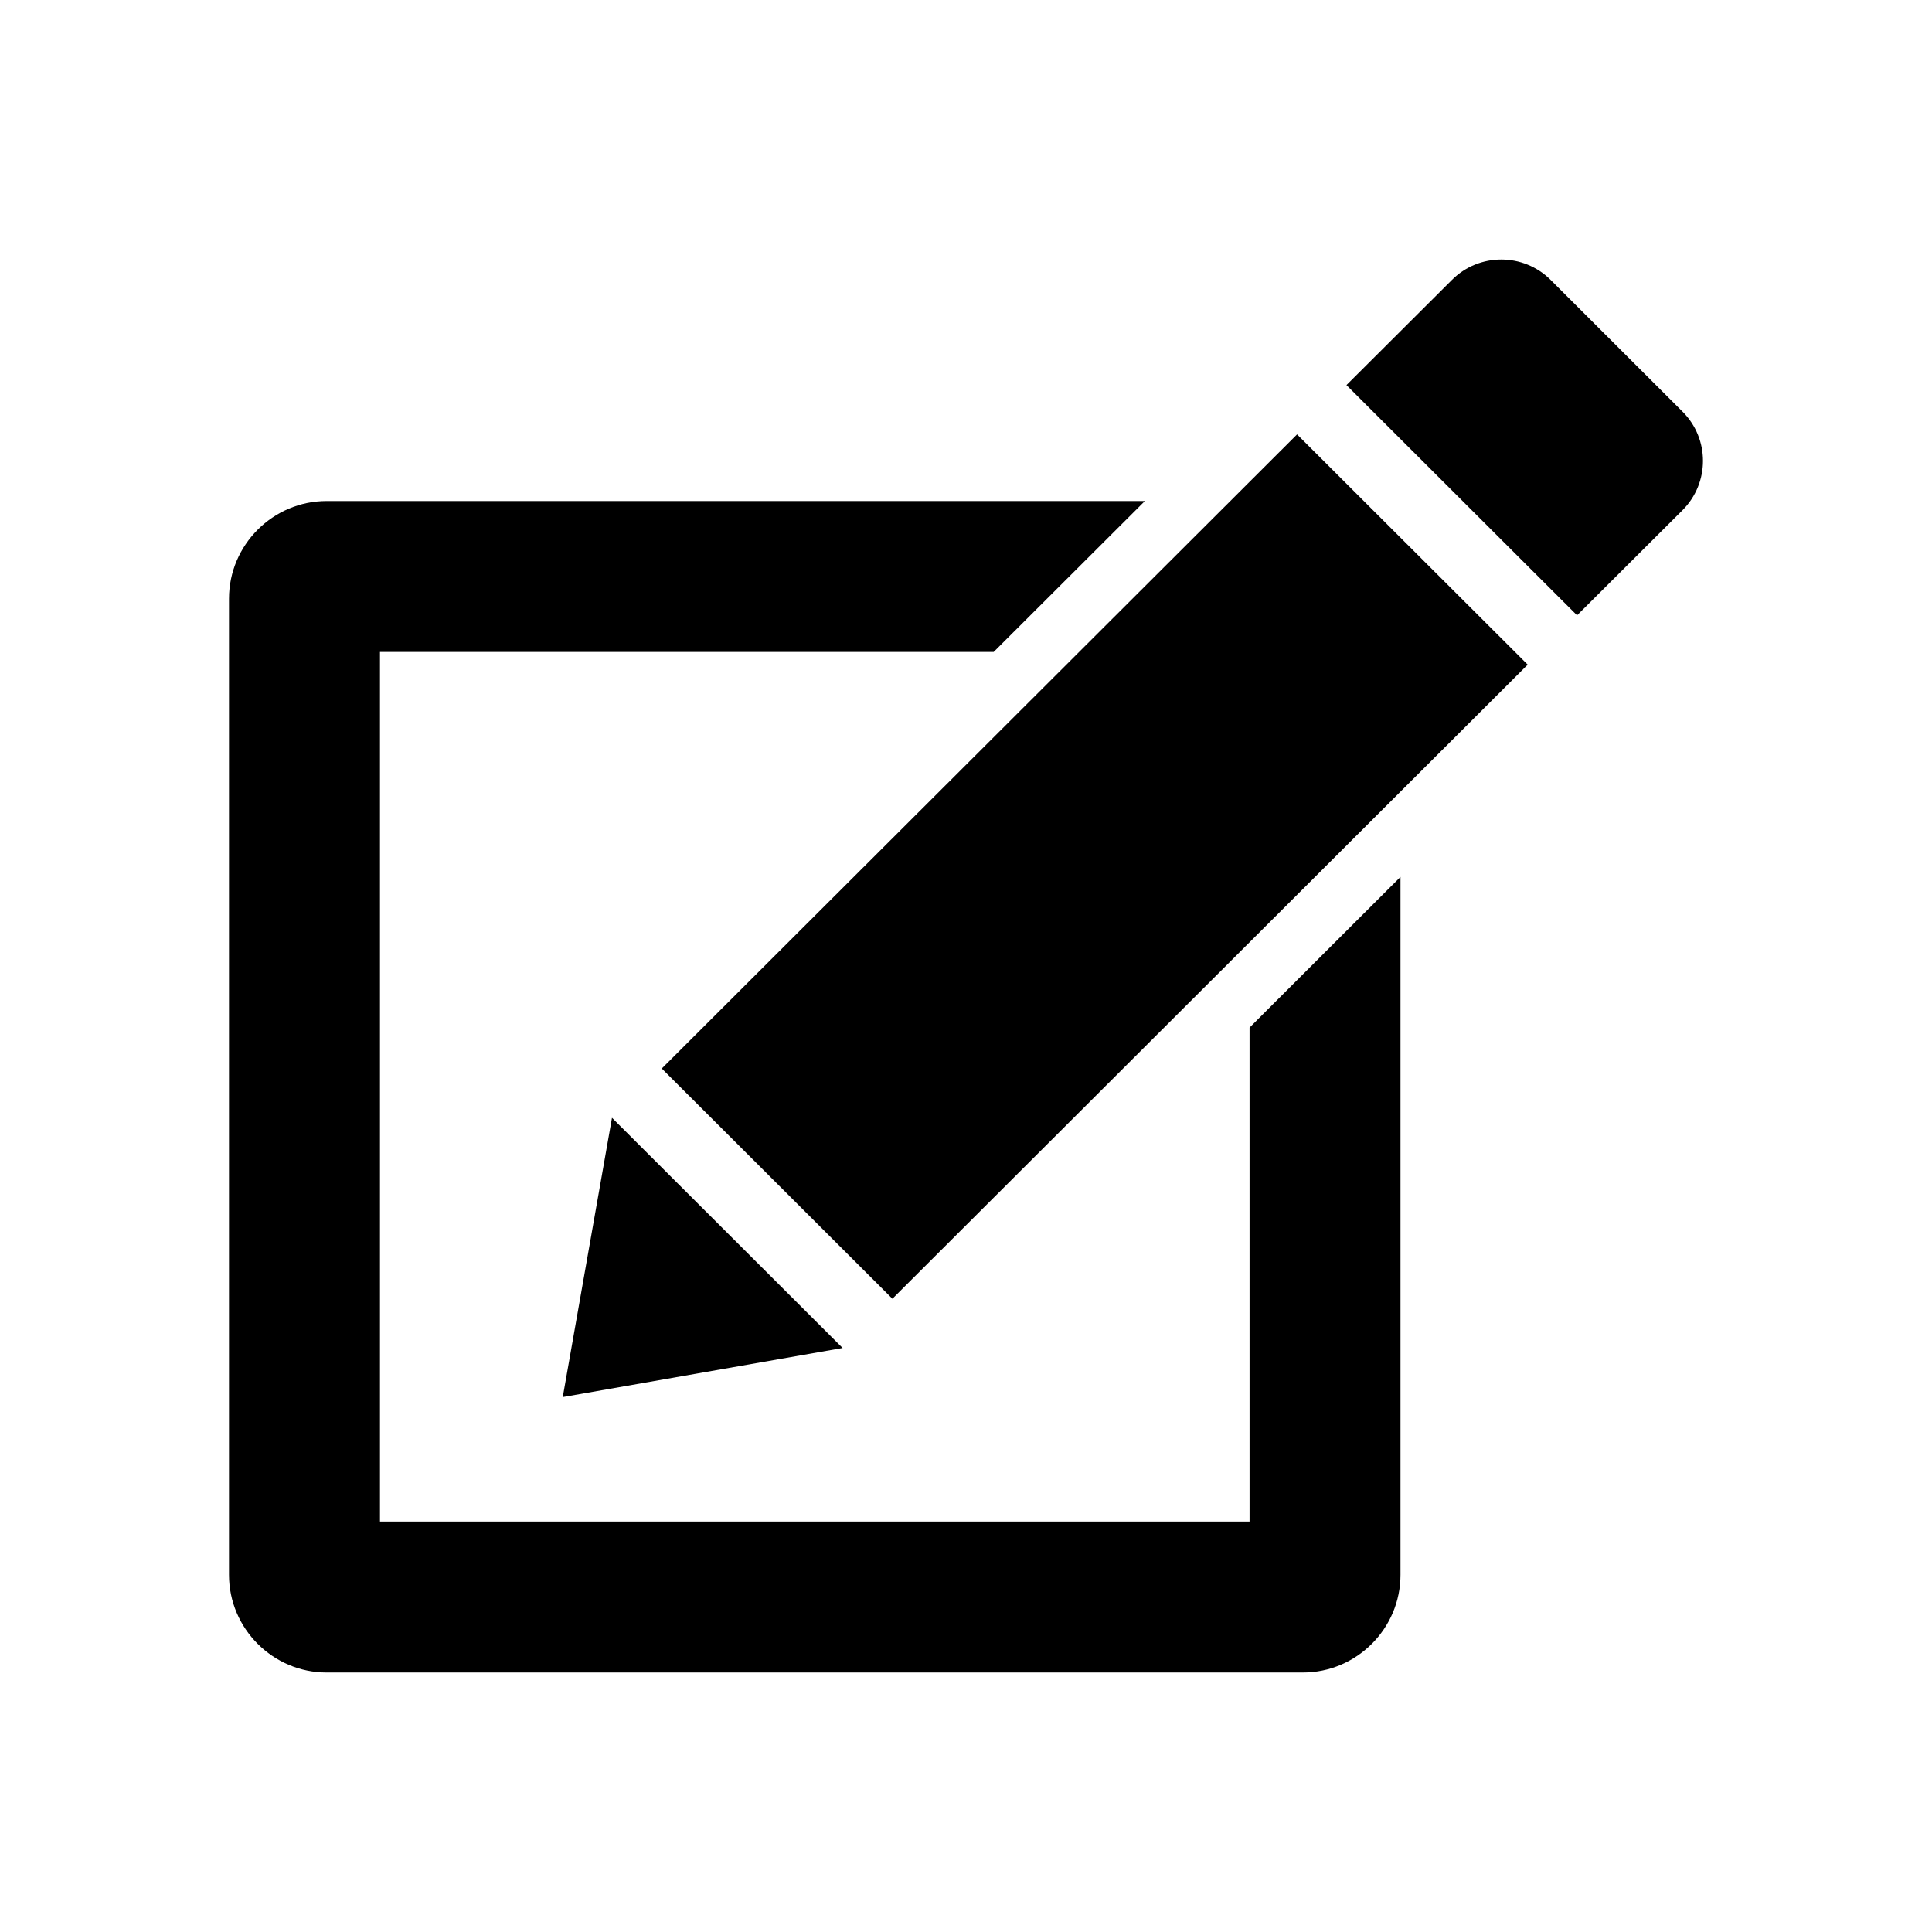
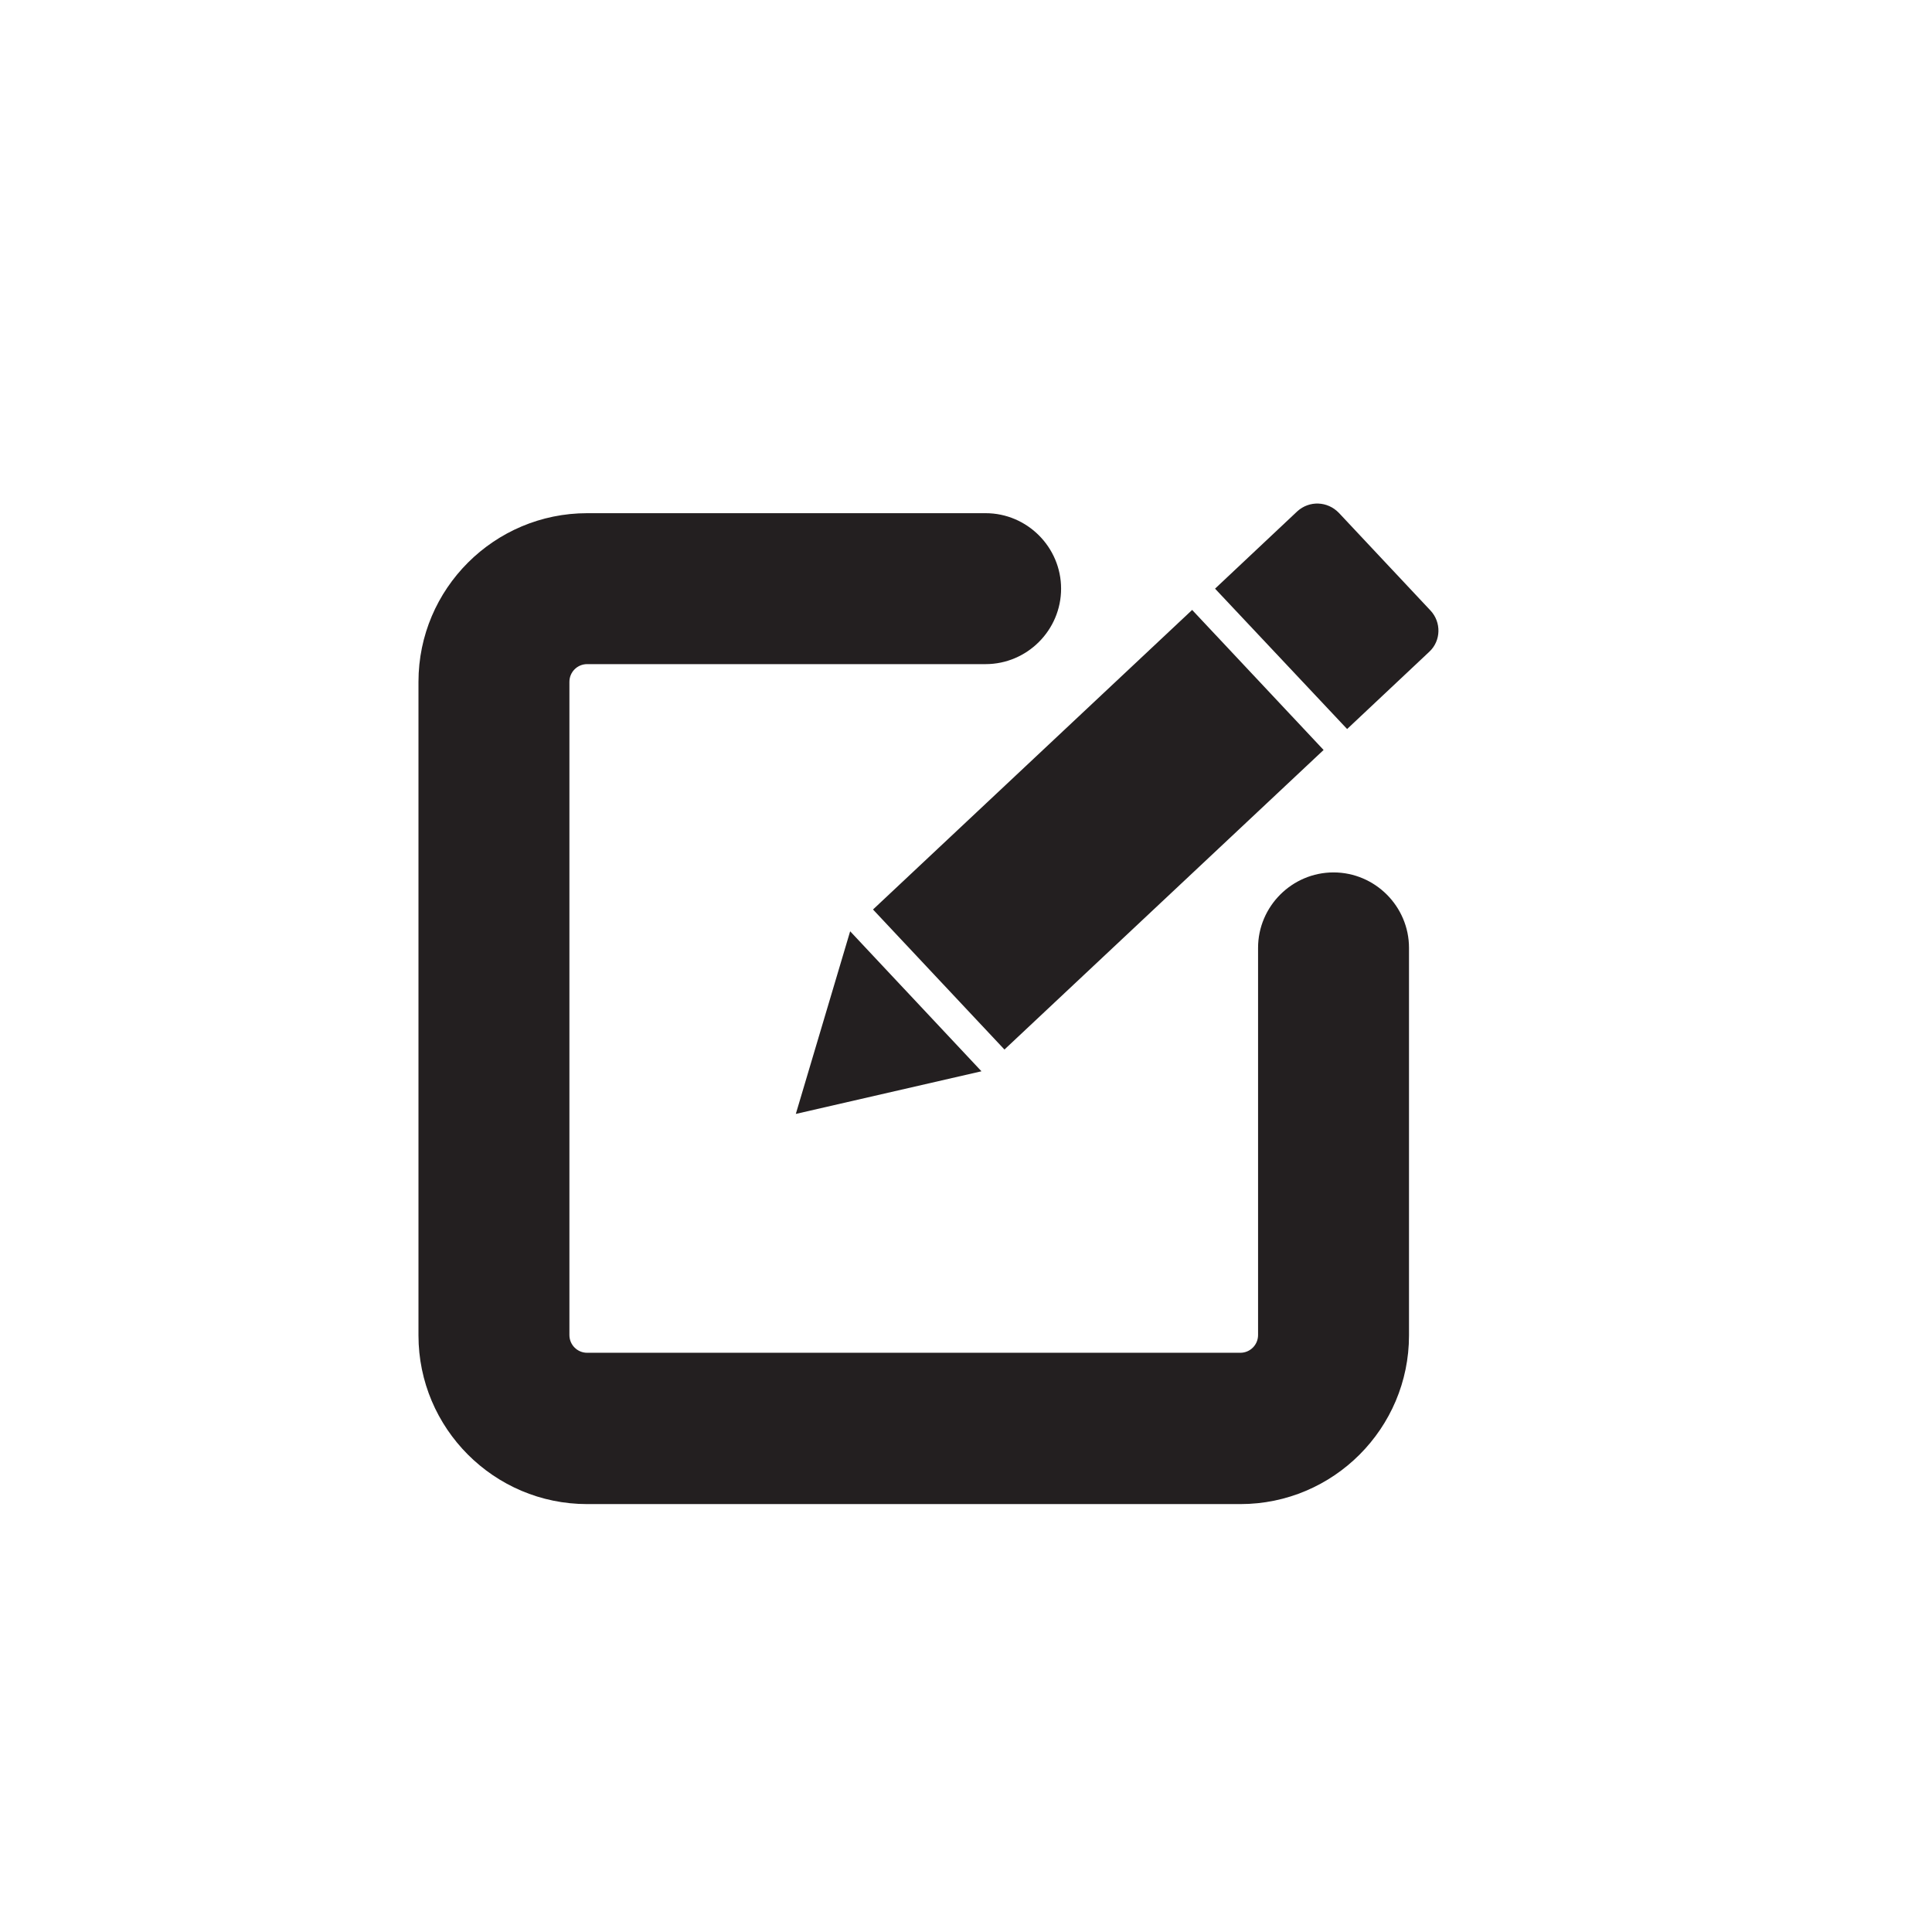
- <svg xmlns="http://www.w3.org/2000/svg" enable-background="new 0 0 64 64" height="64px" id="Layer_1" version="1.1" viewBox="0 0 64 64" width="64px" xml:space="preserve">
+ <svg xmlns="http://www.w3.org/2000/svg" id="Layer_1" style="enable-background:new 0 0 512 512;" version="1.1" viewBox="0 0 512 512" xml:space="preserve">
+   <style type="text/css">
+ 	.st0{fill:#231F20;}
+ </style>
  <g>
-     <path d="M55.736,13.636l-4.368-4.362c-0.451-0.451-1.044-0.677-1.636-0.677c-0.592,0-1.184,0.225-1.635,0.676l-3.494,3.484   l7.639,7.626l3.494-3.483C56.639,15.998,56.639,14.535,55.736,13.636z" />
-     <polygon points="21.922,35.396 29.562,43.023 50.607,22.017 42.967,14.39  " />
-     <polygon points="20.273,37.028 18.642,46.28 27.913,44.654  " />
-     <path d="M41.393,50.403H12.587V21.597h20.329l5.01-5H10.82c-1.779,0-3.234,1.455-3.234,3.234v32.339   c0,1.779,1.455,3.234,3.234,3.234h32.339c1.779,0,3.234-1.455,3.234-3.234V29.049l-5,4.991V50.403z" />
+     <g>
+       <path class="st0" d="M328.7,398.6H155.6c-24.7,0-44.7-20.1-44.7-44.7V180.7c0-24.7,20.1-44.7,44.7-44.7h105.6c11,0,20,9,20,20    s-9,20-20,20H155.6c-2.6,0-4.7,2.1-4.7,4.7v173.1c0,2.6,2.1,4.7,4.7,4.7h173.1c2.6,0,4.7-2.1,4.7-4.7V251.2c0-11,9-20,20-20    s20,9,20,20v102.7C373.4,378.5,353.4,398.6,328.7,398.6z" />
+     </g>
+     <g>
+       <g>
+         <rect class="st0" height="116" transform="matrix(-0.6844 -0.7291 0.7291 -0.6844 329.9216 582.7335)" width="50.9" x="265.7" y="162" />
+       </g>
+       <g>
+         <path class="st0" d="M354.8,135.9l24.3,25.9c2.9,3.1,2.8,8-0.3,10.9l-21.8,20.5L322,156l21.8-20.5     C347,132.6,351.8,132.8,354.8,135.9z" />
+       </g>
+       <g>
+         <polygon class="st0" points="225.3,246.8 260.1,283.9 210.9,295.2    " />
+       </g>
+     </g>
  </g>
</svg>
